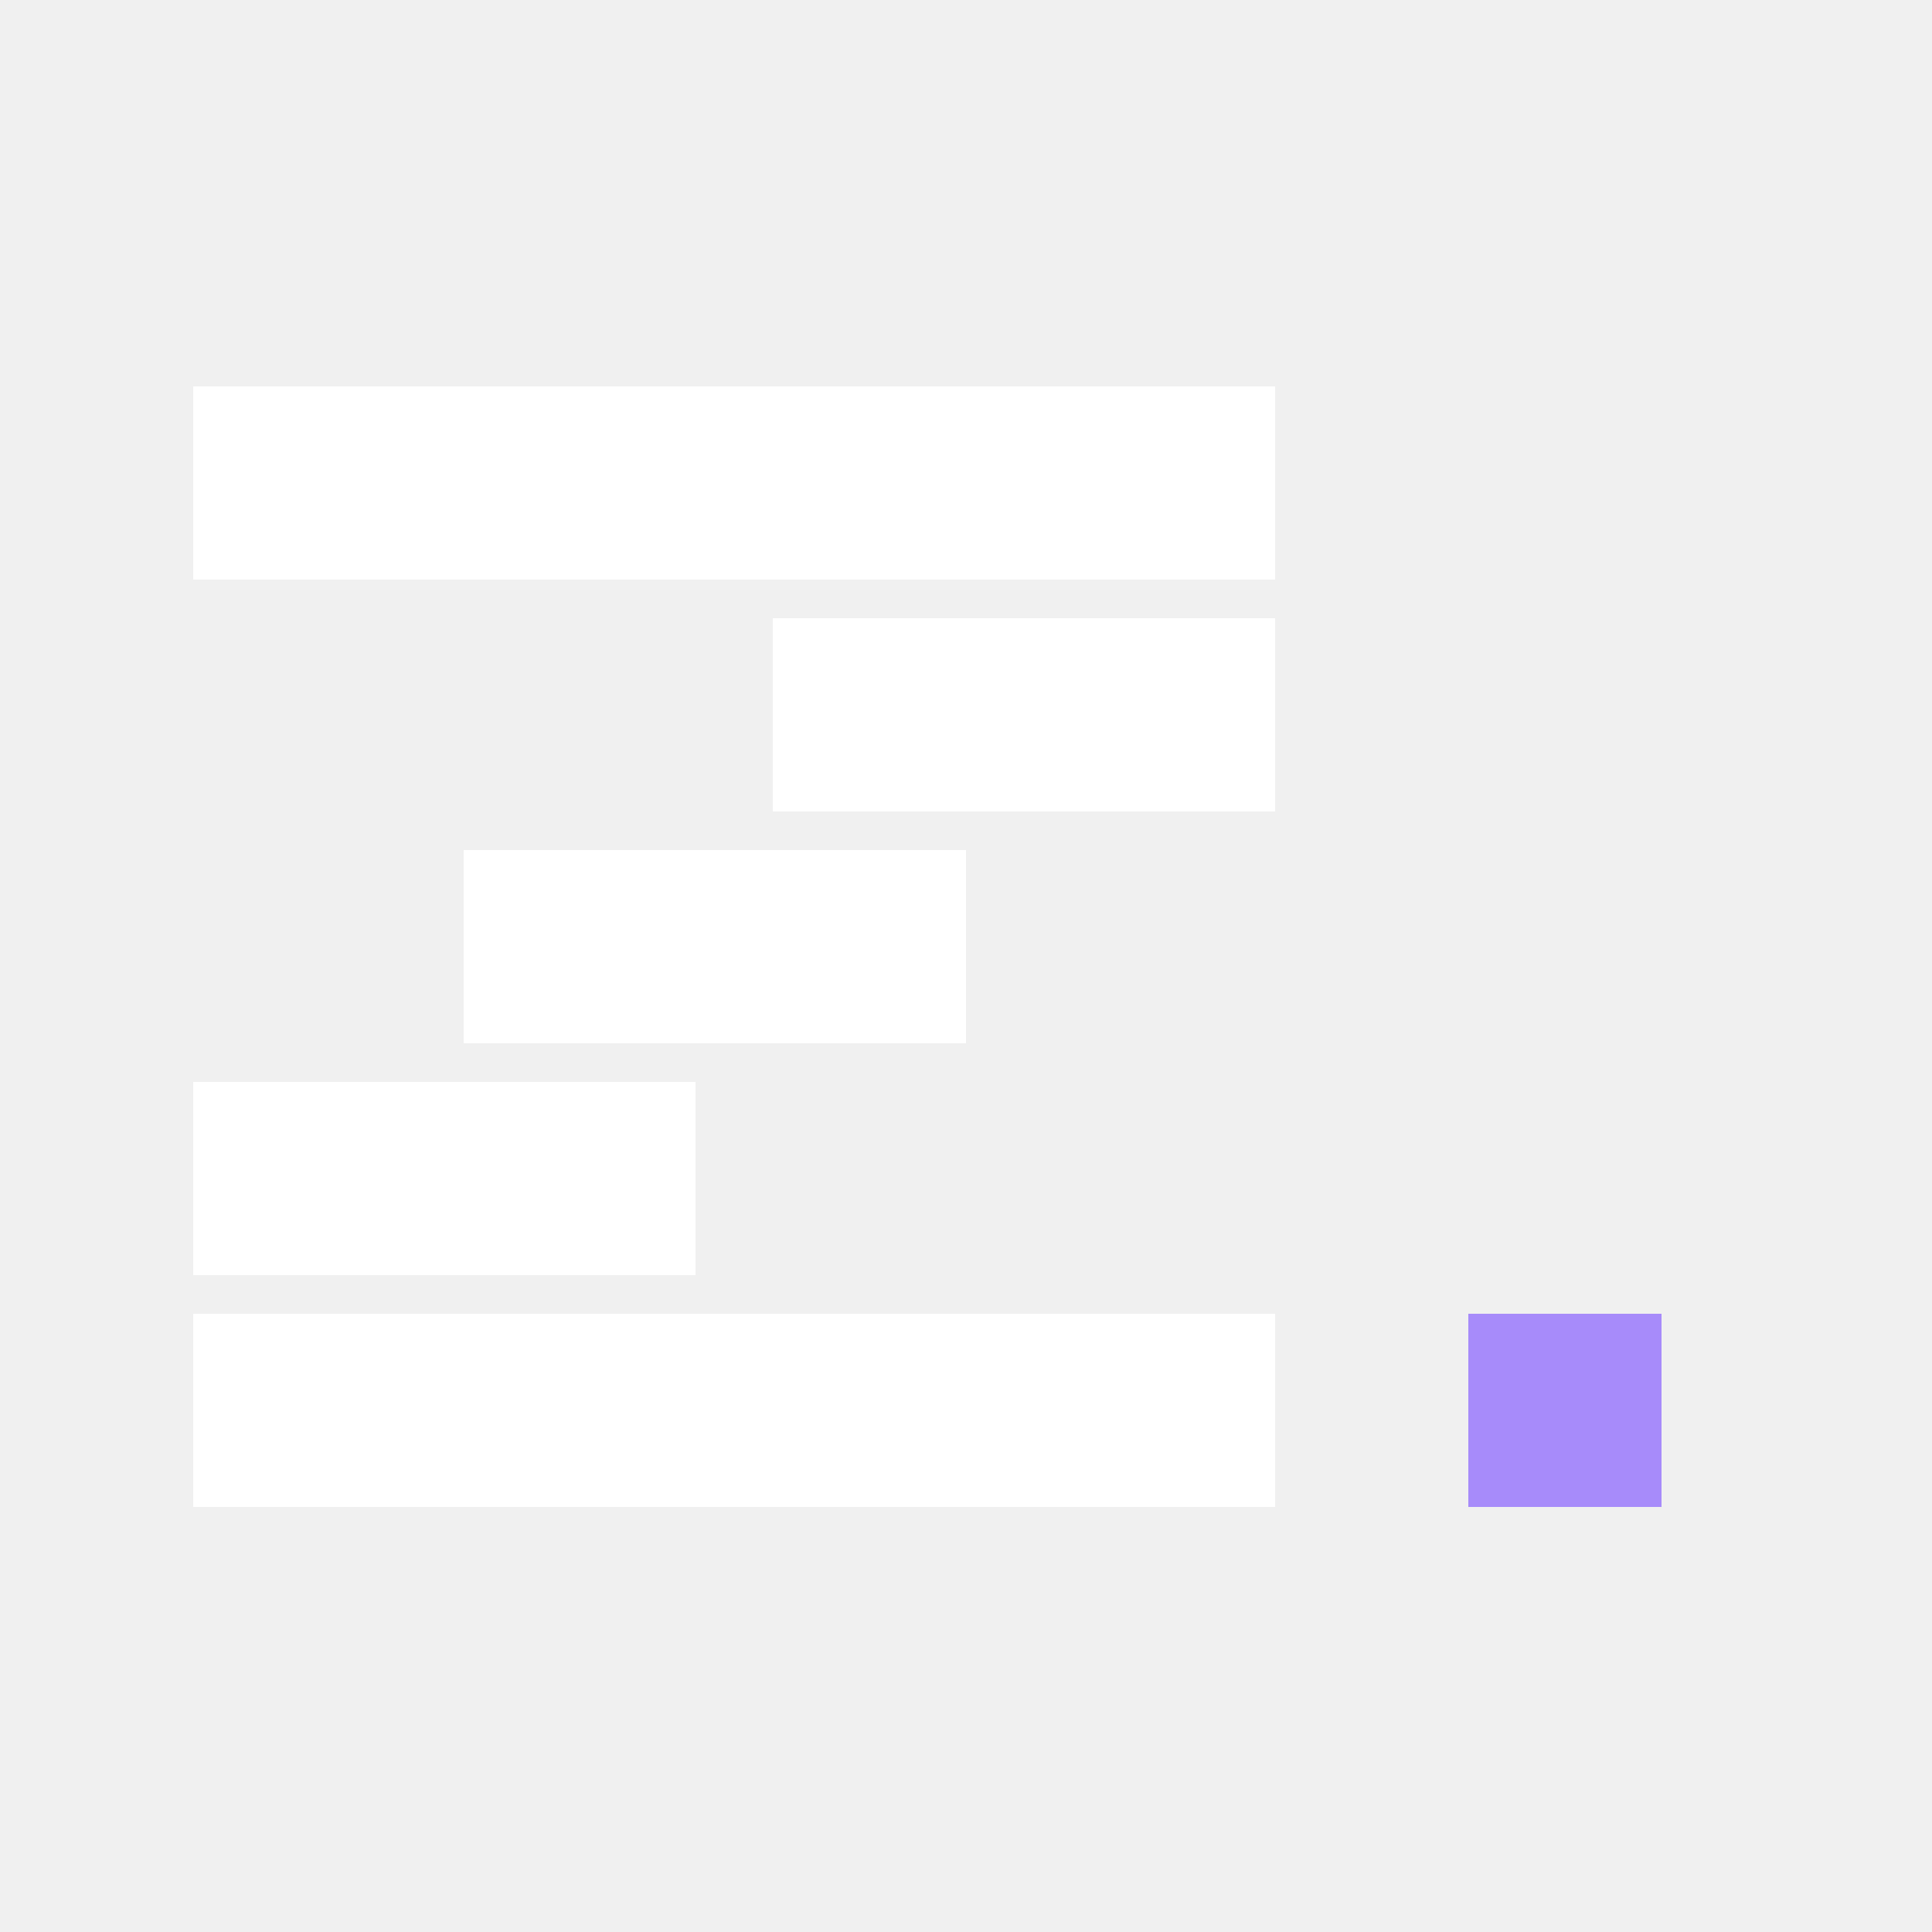
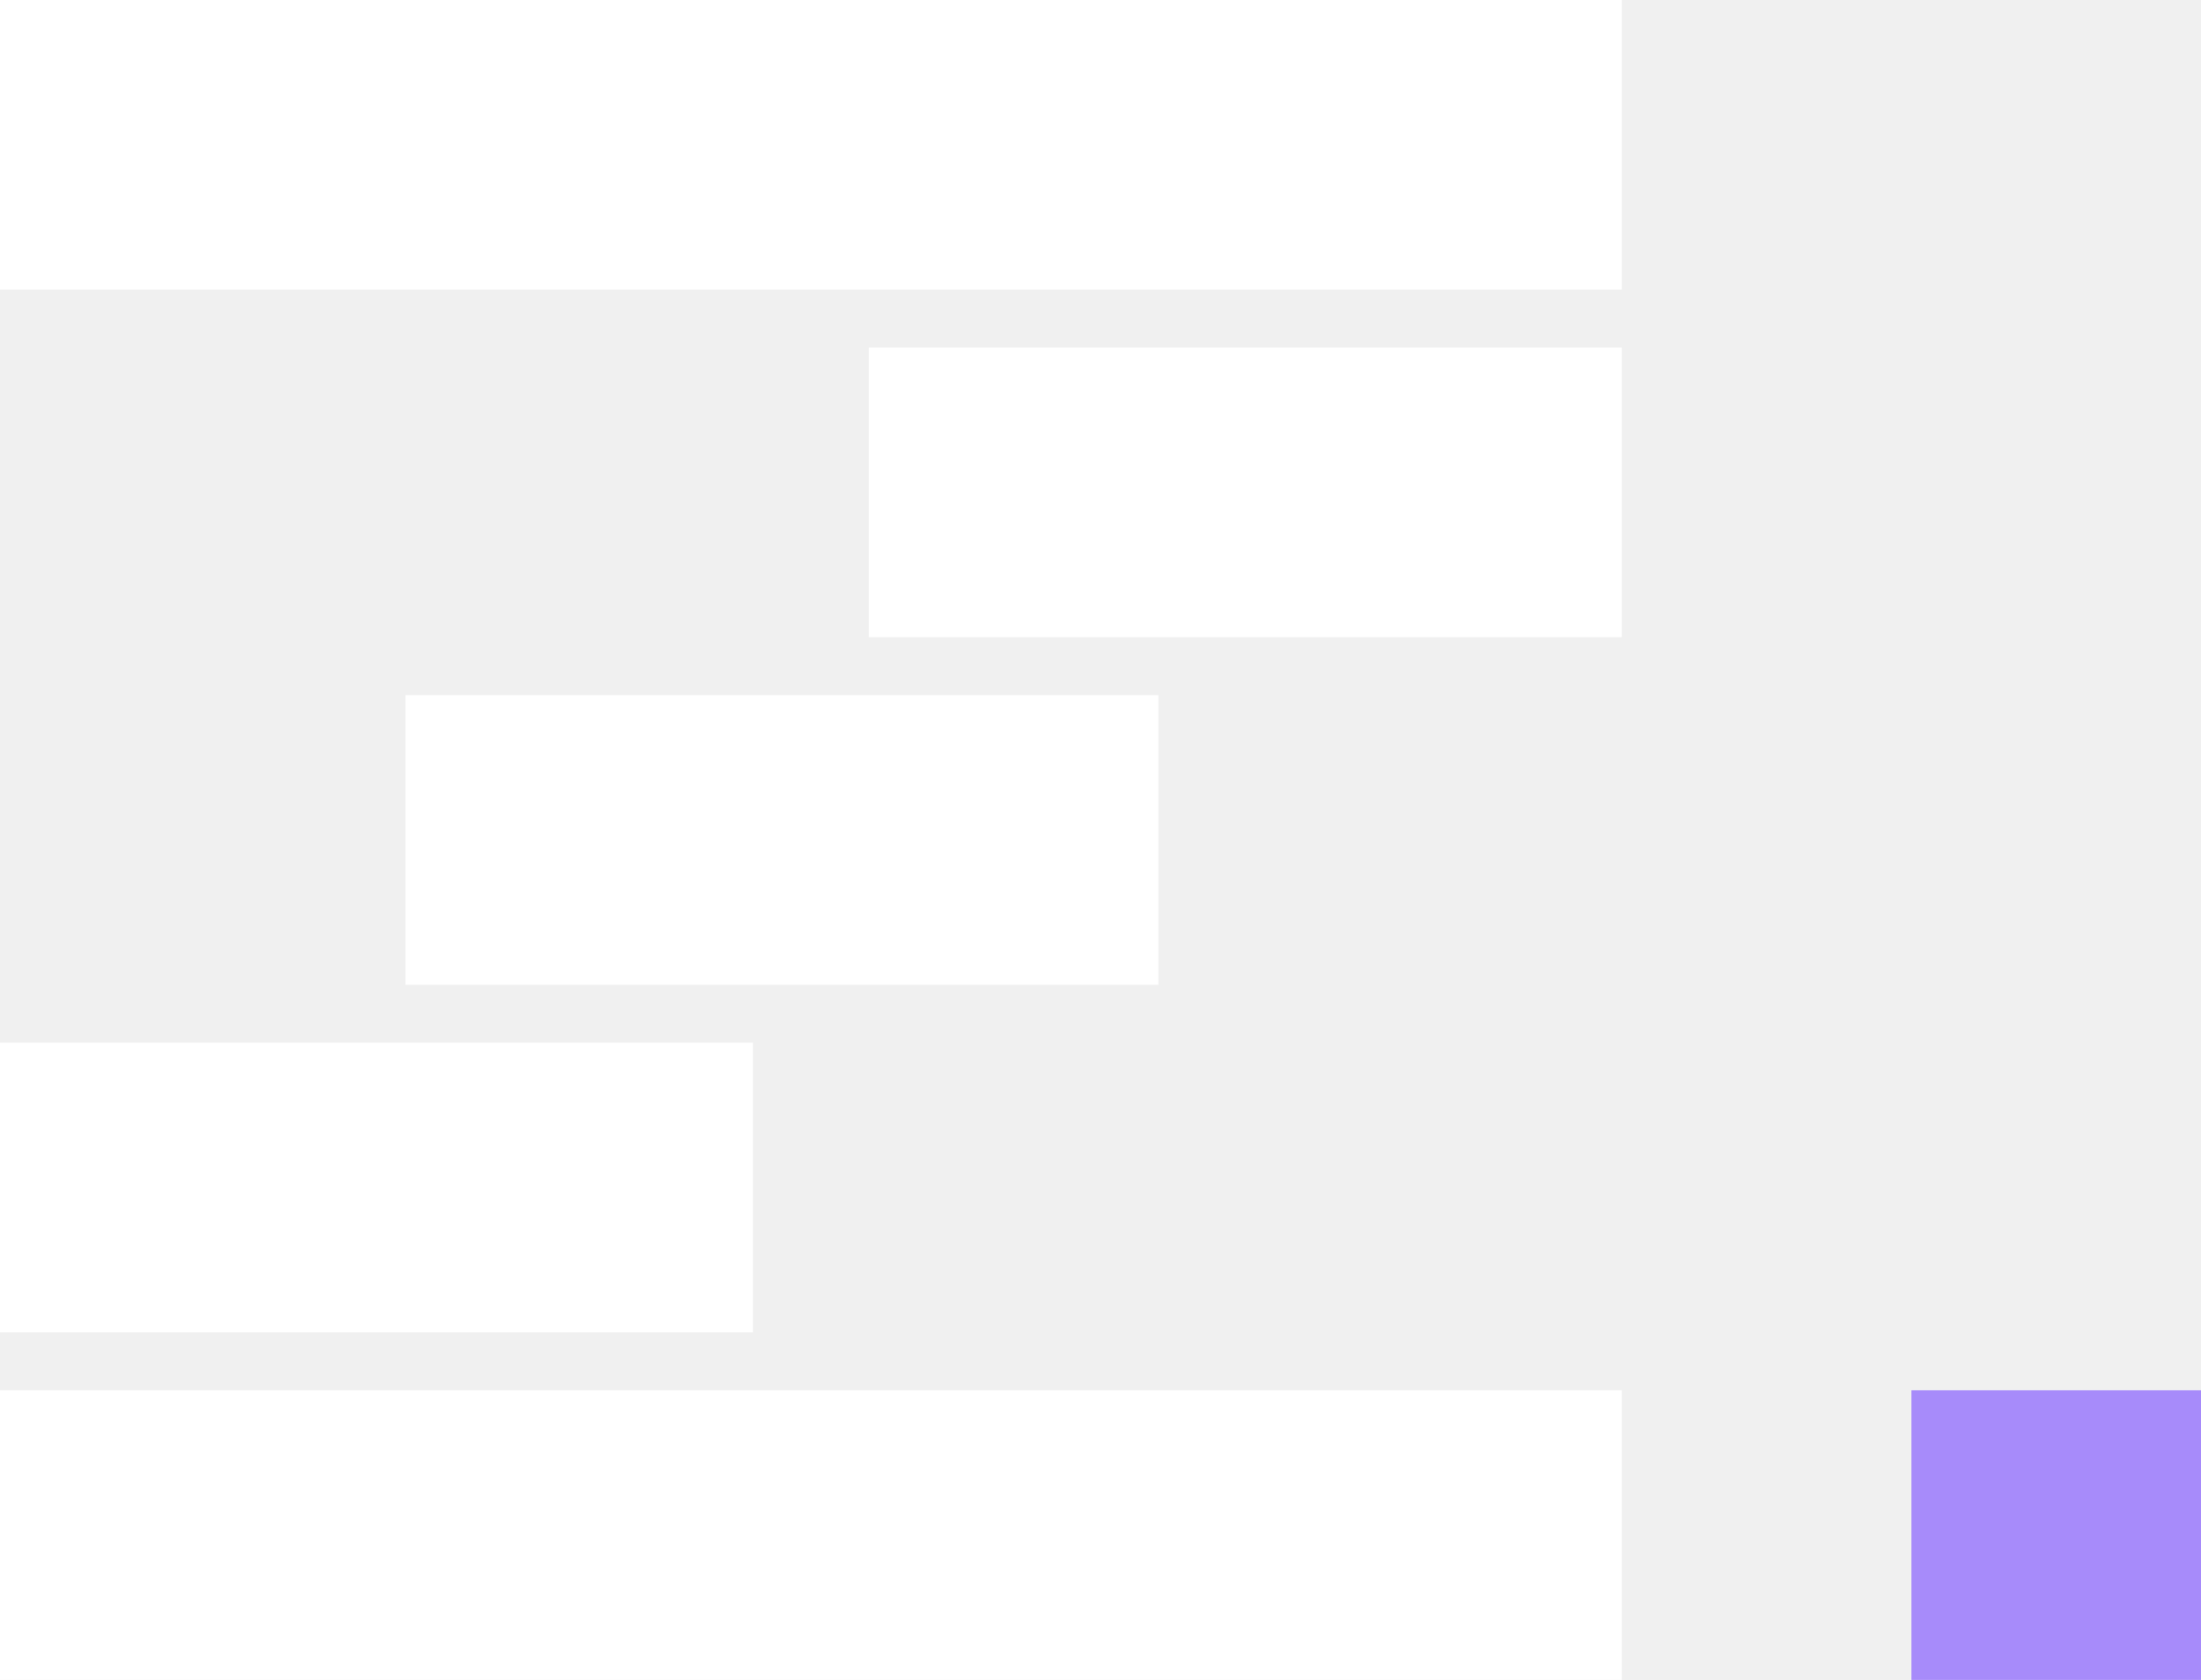
- <svg xmlns="http://www.w3.org/2000/svg" viewBox="0 0 100 100" fill="none">
+ <svg xmlns="http://www.w3.org/2000/svg" viewBox="10 20 76 58" fill="none">
  <rect x="10" y="20" width="56" height="10" fill="#FFFFFF" />
  <rect x="40" y="32" width="26" height="10" fill="#FFFFFF" />
  <rect x="24" y="44" width="26" height="10" fill="#FFFFFF" />
  <rect x="10" y="56" width="26" height="10" fill="#FFFFFF" />
  <rect x="10" y="68" width="56" height="10" fill="#FFFFFF" />
  <rect x="76" y="68" width="10" height="10" fill="#A78BFA" />
</svg>
